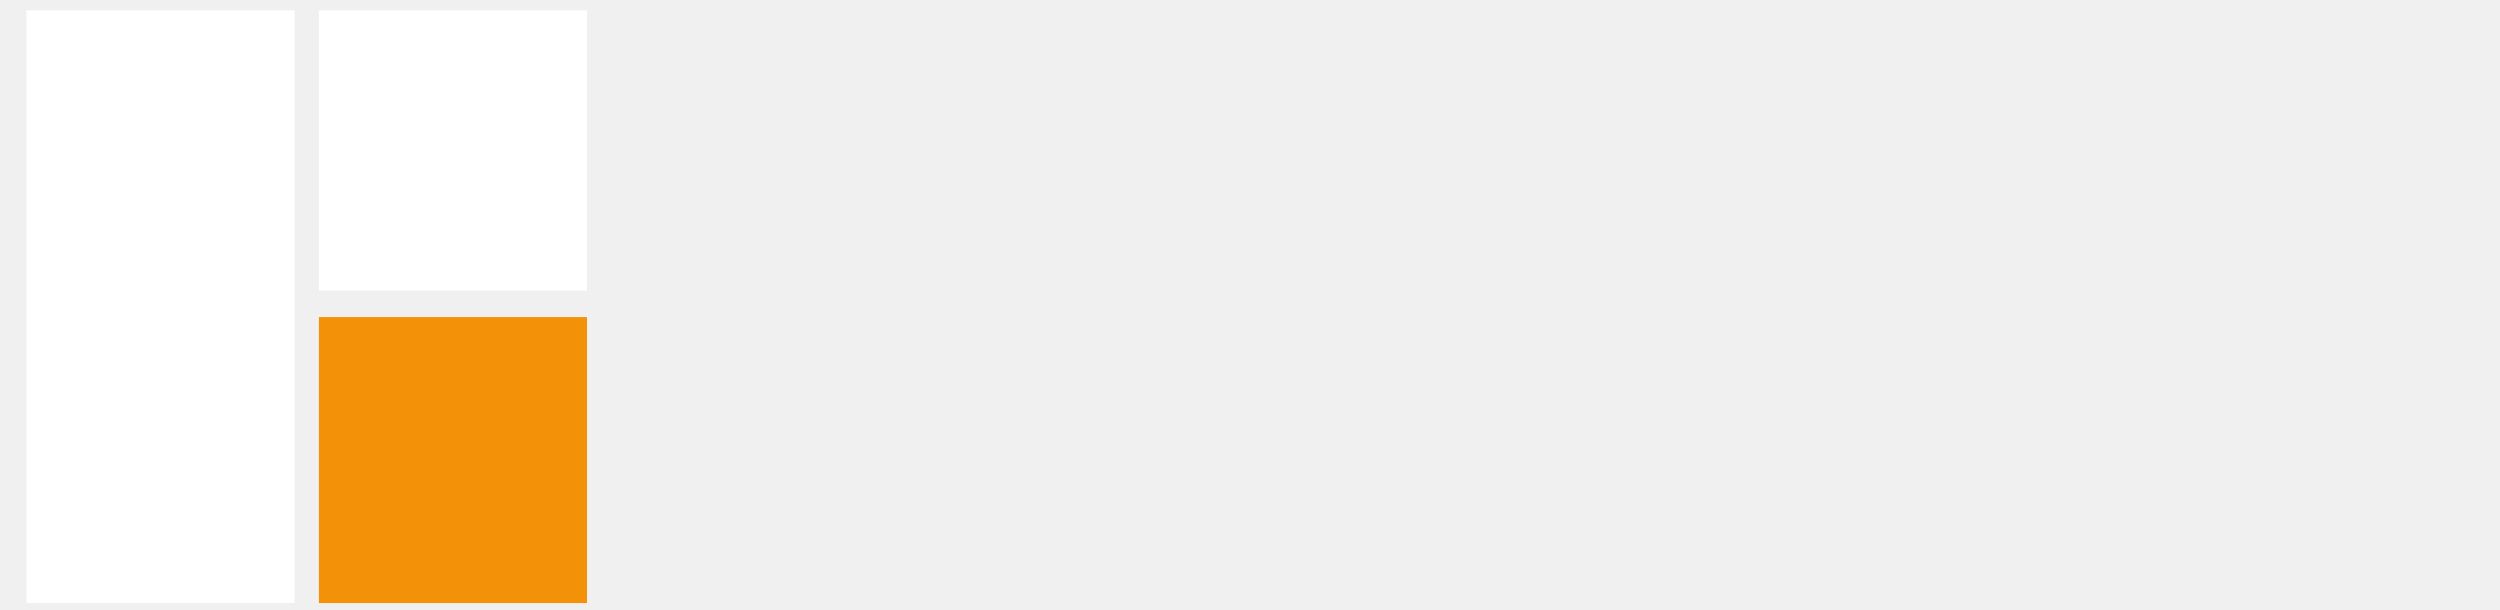
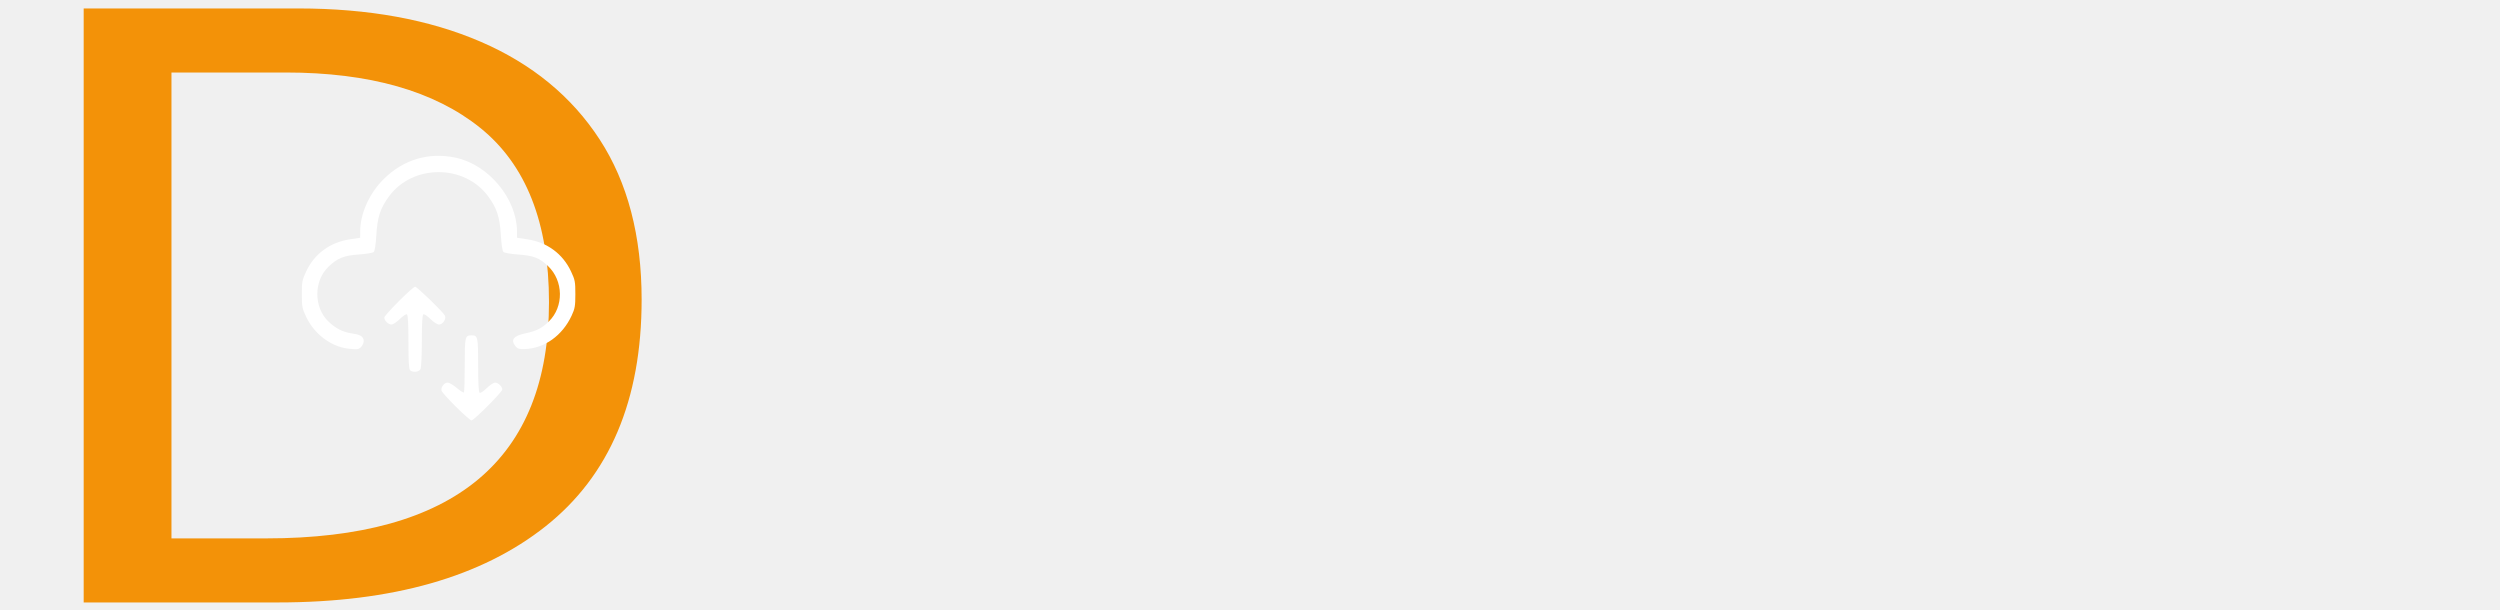
<svg xmlns="http://www.w3.org/2000/svg" version="1.1" id="Calque_1" x="0px" y="0px" viewBox="0 0 1230 300" style="enable-background:new 0 0 1230 300;" xml:space="preserve">
-   <style type="text/css">
+   <defs id="defs13" />
+   <style type="text/css" id="style2">
	.st0{fill:#FFFFFF;}
	.st1{fill:#F39208;}
</style>
-   <rect x="13" y="5.1" class="st0" width="131.9" height="291.5" />
-   <rect x="156.9" y="5.1" class="st0" width="131.9" height="137.9" />
-   <rect x="156.9" y="156" class="st1" width="131.9" height="140.7" />
+   <text xml:space="preserve" style="font-style:normal;font-weight:normal;font-size:443.207px;line-height:1.25;font-family:sans-serif;letter-spacing:0px;word-spacing:0px;fill:#f39208;fill-opacity:1;stroke:none;stroke-width:11.08" x="-4.965" y="320.953" id="text827" transform="scale(1.082825,0.9235106)">
+     <tspan id="tspan825" x="-4.965" y="320.953" style="font-style:normal;font-variant:normal;font-weight:normal;font-stretch:normal;font-family:'Fascinate Inline';-inkscape-font-specification:'Fascinate Inline';fill:#f39208;fill-opacity:1;stroke-width:11.08">D</tspan>
+   </text>
+   <g id="g896" transform="matrix(1.667467,0,0,2.253711,-162.1963,-472.6041)" style="fill:#ffffff;fill-opacity:1">
+     <path style="fill:#ffffff;fill-opacity:1;stroke-width:0.342" d="m 231.805,298.502 c -2.234,-1.638 -4.146,-3.221 -4.251,-3.519 -0.261,-0.744 0.775,-1.758 1.797,-1.758 0.463,0 1.677,0.525 2.698,1.166 1.021,0.641 1.967,1.084 2.102,0.983 0.135,-0.101 0.246,-2.788 0.246,-5.972 0,-6.194 0.092,-6.496 1.978,-6.496 1.887,0 1.978,0.3 1.978,6.528 0,3.893 0.143,5.886 0.433,6.019 0.238,0.11 1.179,-0.347 2.092,-1.014 0.913,-0.668 2.026,-1.214 2.473,-1.214 0.92,0 2.123,0.858 2.123,1.514 0,0.532 -8.379,6.741 -9.097,6.741 -0.282,0 -2.34,-1.34 -4.573,-2.978 z m -13.548,-7.989 c -0.337,-0.251 -0.475,-2.04 -0.475,-6.174 0,-3.893 -0.143,-5.886 -0.433,-6.019 -0.238,-0.11 -1.179,0.347 -2.092,1.014 -0.913,0.668 -2.026,1.214 -2.473,1.214 -0.92,0 -2.123,-0.858 -2.123,-1.514 0,-0.531 8.379,-6.741 9.095,-6.741 0.566,0 8.152,5.437 8.769,6.285 0.526,0.722 -0.574,1.97 -1.737,1.97 -0.482,0 -1.602,-0.538 -2.525,-1.214 -0.913,-0.668 -1.854,-1.124 -2.092,-1.014 -0.288,0.133 -0.433,2.066 -0.433,5.803 0,3.299 -0.168,5.838 -0.41,6.174 -0.464,0.646 -2.32,0.777 -3.072,0.216 z m -18.369,-4.707 c -5.099,-0.503 -9.927,-3.232 -12.288,-6.946 -1.165,-1.834 -1.269,-2.238 -1.269,-4.945 0,-2.707 0.104,-3.112 1.269,-4.945 2.472,-3.89 7.051,-6.376 12.944,-7.029 l 2.995,-0.332 0.006,-1.365 c 0.017,-3.903 2.665,-8.296 6.873,-11.401 5.852,-4.317 13.339,-5.974 21.312,-4.715 9.728,1.536 18.06,8.959 18.091,16.115 l 0.006,1.365 2.995,0.332 c 5.893,0.653 10.472,3.14 12.944,7.029 1.166,1.835 1.269,2.237 1.267,4.945 -0.002,2.603 -0.131,3.153 -1.099,4.697 -2.725,4.344 -7.994,7.134 -13.763,7.286 -1.732,0.046 -2.195,-0.056 -2.803,-0.616 -1.502,-1.383 -0.593,-2.262 2.902,-2.807 3.316,-0.517 4.835,-1.087 6.955,-2.612 4.448,-3.197 4.32,-8.89 -0.272,-12.091 -2.574,-1.794 -4.252,-2.272 -8.816,-2.51 -2.185,-0.114 -4.055,-0.358 -4.335,-0.567 -0.297,-0.221 -0.595,-1.68 -0.753,-3.681 -0.308,-3.901 -1.163,-5.845 -3.705,-8.418 -7.004,-7.09 -22.32,-7.09 -29.324,0 -2.542,2.573 -3.397,4.517 -3.705,8.418 -0.158,2.002 -0.456,3.46 -0.753,3.681 -0.282,0.21 -2.144,0.449 -4.367,0.56 -4.467,0.224 -6.408,0.804 -9.056,2.71 -4.318,3.107 -4.318,8.79 0,11.898 2.082,1.498 4.267,2.332 6.837,2.611 2.443,0.265 3.228,0.558 3.557,1.331 0.307,0.722 -0.64,1.917 -1.662,2.098 -0.395,0.07 -1.738,0.026 -2.985,-0.097 z" id="path900" />
+   </g>
</svg>
